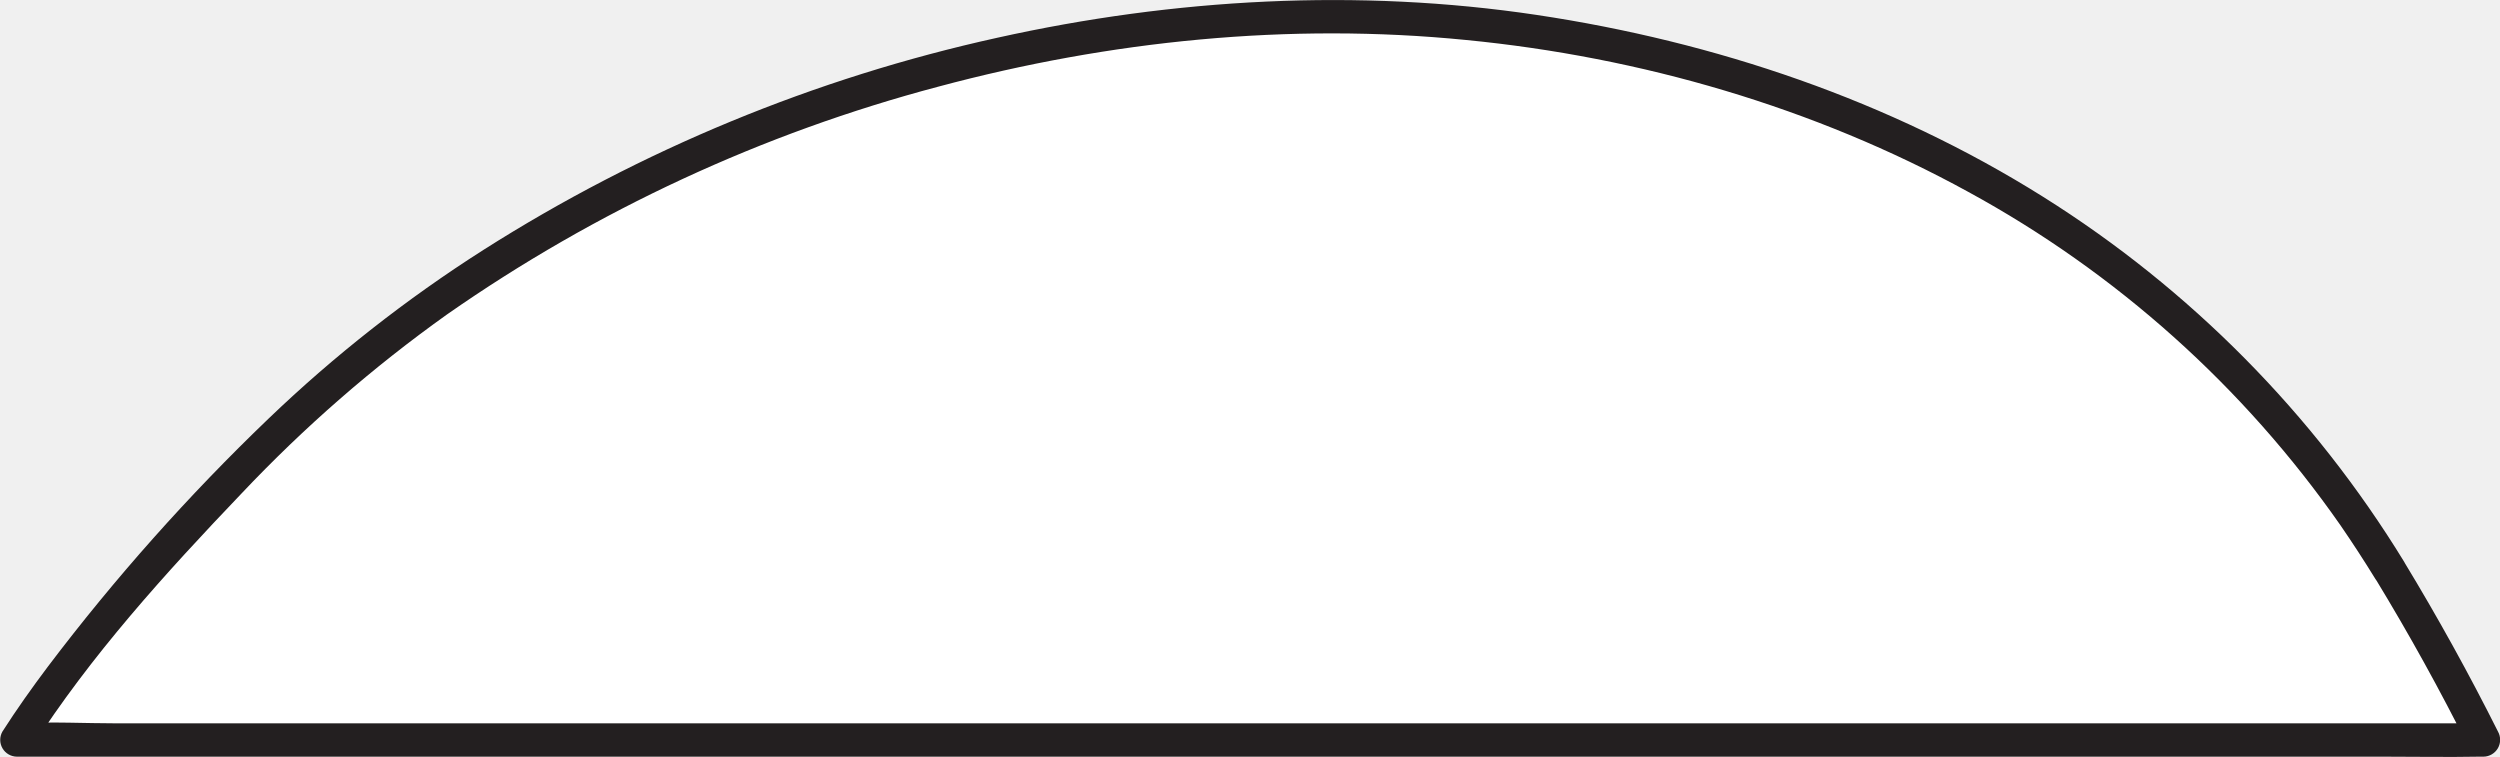
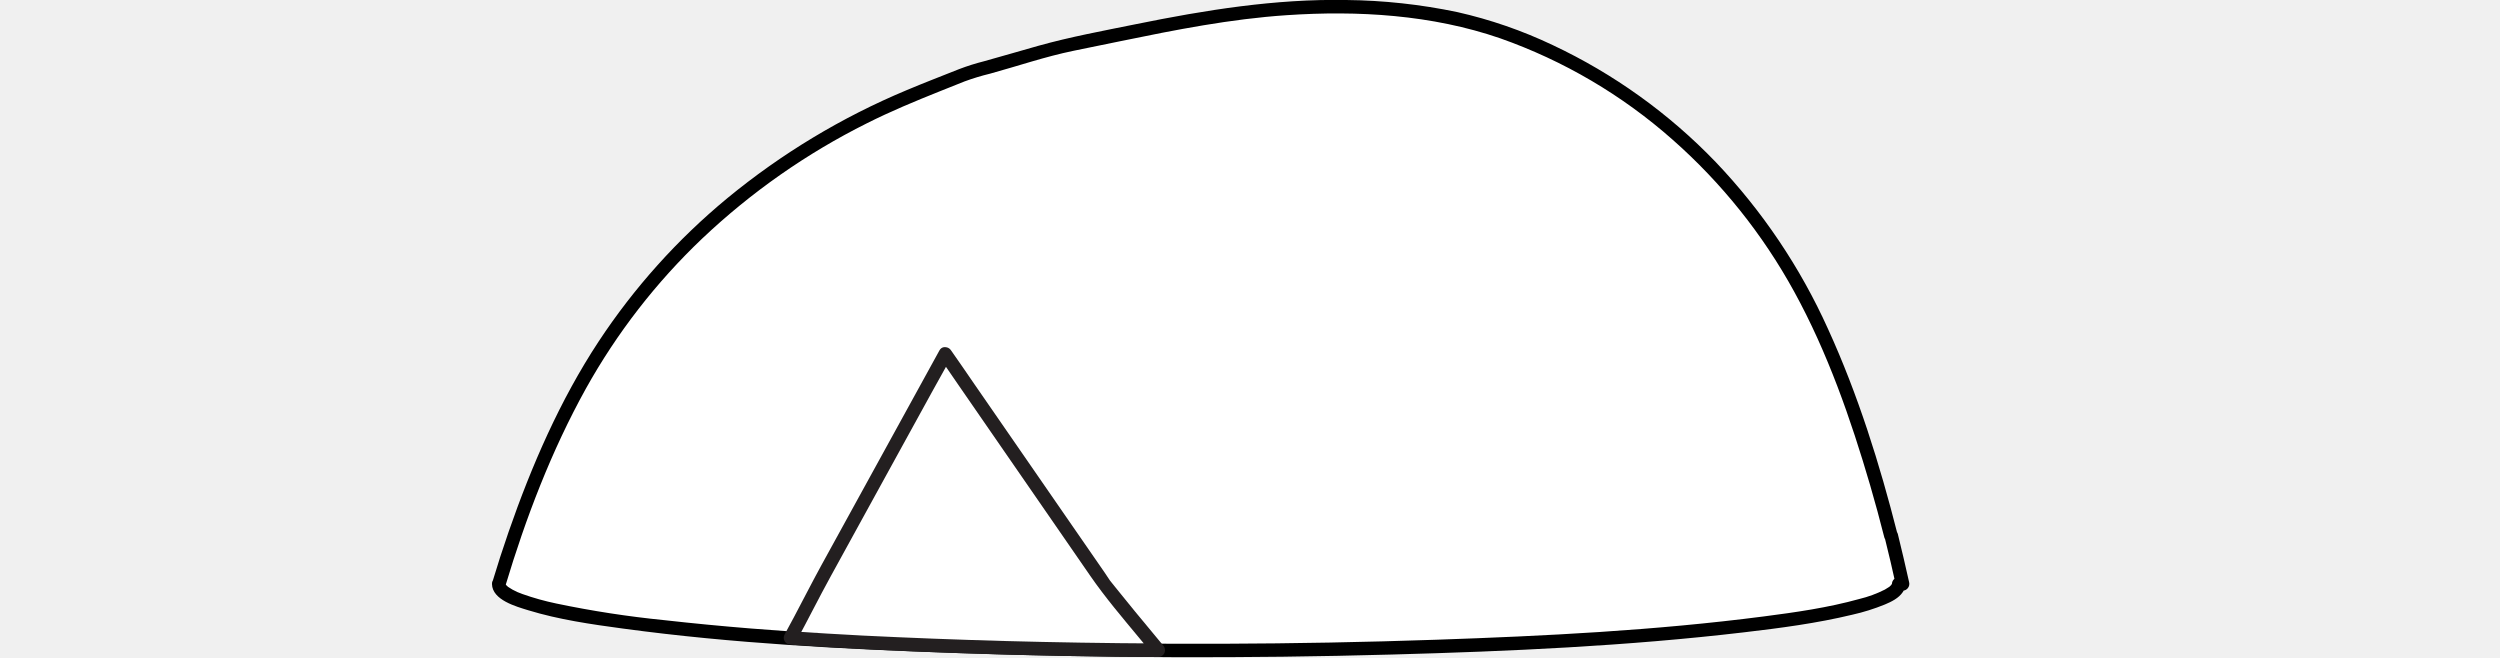
- <svg xmlns="http://www.w3.org/2000/svg" viewBox="0 0 375.2 113.58">
+ <svg xmlns="http://www.w3.org/2000/svg" viewBox="0 0 922.76 242.59">
  <defs>
-     <style>.cls-1{fill:#fff;}.cls-2{fill:#231f20;}</style>
+     <style>.cls-1{fill:none;}.cls-2{fill:#fff;}.cls-3{fill:#231f20;}</style>
  </defs>
  <g id="Layer_2" data-name="Layer 2">
-     <g id="Layer_1_copy" data-name="Layer 1 copy">
-       <path class="cls-1" d="M358.66,85.58c-27.45-45-73.27-72.84-129.6-81.06-65.84-9.6-143.59,15-191.7,64.77-12.52,12.95-25.22,27-34.5,41.21l-.34.54H372.74C368.42,102.42,363.75,93.92,358.66,85.58Z" />
-       <path class="cls-2" d="M360.82,84.32a168.59,168.59,0,0,0-54.2-54.79c-23-14.44-49.24-23.28-76-27.29S176.19-.23,149.7,5.66A240.31,240.31,0,0,0,72.53,37.52a208.26,208.26,0,0,0-32.22,25.3A314.48,314.48,0,0,0,7.22,100c-2.4,3.19-4.71,6.44-6.86,9.8a2.52,2.52,0,0,0,2.16,3.76H357.71c4.8,0,9.61.09,14.4,0h.63a2.53,2.53,0,0,0,2.16-3.76q-6.52-13-14.08-25.46c-1.67-2.74-6-.23-4.31,2.53q7.56,12.42,14.07,25.45l2.16-3.76H17.55c-4.78,0-9.64-.27-14.4,0H2.52l2.16,3.76C13.6,98.38,24.85,86,36.24,74.07A210.42,210.42,0,0,1,67.09,47.19,233,233,0,0,1,140.84,13c25.7-6.89,52.65-9.64,79.17-7,26.2,2.55,52.3,10.12,75.41,22.81a163.68,163.68,0,0,1,55.82,50q2.75,4,5.27,8.1C358.18,89.59,362.51,87.08,360.82,84.32Z" />
+     <g id="Layer_7_copy_2" data-name="Layer 7 copy 2">
+       <g id="Layer_19_copy" data-name="Layer 19 copy">
+         <g id="Layer_18_copy_4" data-name="Layer 18 copy 4">
+           <rect class="cls-1" y="56.51" width="184.14" height="155.53" />
+           <rect class="cls-1" x="738.62" y="56.51" width="184.14" height="155.53" />
+         </g>
+         <path class="cls-2" d="M184.14,215.55c.14-.47.28-.94.43-1.41a390.47,390.47,0,0,1,25.62-64.62,235.76,235.76,0,0,1,65.28-78.83,252.94,252.94,0,0,1,24.27-16.8,269.94,269.94,0,0,1,43.45-21.37l15-6c12-3,24-7,36.39-10l25.73-5.27c7.11-1.42,14.22-2.81,21.36-4.06C471.3,2,500.4.61,530.19,5.52c26,4.28,51.78,16.55,73.16,31.76A206.85,206.85,0,0,1,657.7,95c14.62,23.06,24.32,48.9,32.41,74.86q4.3,13.81,7.82,27.84l.13,0q2.24,8.88,4.18,17.84h-1.42c0,13.53-115.66,24.5-258.34,24.5s-258.34-11-258.34-24.5" />
+         <path d="M186.55,216.22c7.51-25.08,17-49.86,29.7-72.78a232.71,232.71,0,0,1,42.91-55.37A252.38,252.38,0,0,1,320,45.49c8.74-4.4,17.74-8.13,26.81-11.76L356,30.06a85.62,85.62,0,0,1,9.44-2.87c10.26-2.82,20.42-6.31,30.84-8.45l17.38-3.56C433.93,11,454.2,7,474.84,5.61c26.41-1.8,53.7-.16,78.86,8.52a192.6,192.6,0,0,1,63.67,37.43,208.23,208.23,0,0,1,44.86,56.07c12.35,22.49,20.89,47,28.06,71.52q2.79,9.58,5.23,19.25a2.55,2.55,0,0,0,3.07,1.74l.13,0-3.07-1.74q2.22,8.88,4.18,17.84l2.41-3.17h-1.42a2.53,2.53,0,0,0-2.5,2.5c0-.47-.09.41,0-.09a1.47,1.47,0,0,1-.29.48c-.15.15.39-.42-.08.07-.16.17-.33.32-.5.48-.5.46.36-.23-.23.17a16.6,16.6,0,0,1-1.51.94,43.08,43.08,0,0,1-9.4,3.46c-11.54,3.21-23.53,4.93-35.39,6.46-40,5.18-80.52,7.21-120.84,8.59q-78.53,2.69-157.12.55c-42.63-1.13-85.38-3-127.77-7.78a376.6,376.6,0,0,1-39.85-6.14,95.59,95.59,0,0,1-12.54-3.51,22.07,22.07,0,0,1-3.66-1.63c-.52-.29-1-.6-1.51-.94s.27.29-.22-.17c-.17-.16-.35-.31-.51-.48-.46-.5,0,0-.08-.07a1.66,1.66,0,0,1-.29-.48c.1.35,0-.24.06.09-.07-3.21-5.07-3.22-5,0,.12,5.92,9,8.32,13.36,9.67,11.33,3.47,23.25,5.18,35,6.77,40.58,5.51,81.67,7.6,122.56,9q80.61,2.83,161.31.58c43.31-1.18,86.78-3.12,129.84-8.19,13.38-1.57,26.86-3.33,40-6.5a75.16,75.16,0,0,0,12.1-3.8c2.39-1,5.08-2.32,6.57-4.56a5.6,5.6,0,0,0,1-3l-2.5,2.5h1.42a2.53,2.53,0,0,0,2.41-3.16q-2-9-4.18-17.84a2.58,2.58,0,0,0-3.08-1.75l-.13,0,3.08,1.75c-6.53-25.74-14.55-51.38-25.6-75.58a220.93,220.93,0,0,0-41.47-61.64,203.91,203.91,0,0,0-60.15-43.17A168.23,168.23,0,0,0,537.93,4.47,210.26,210.26,0,0,0,496.9,0c-26.2-.46-52,3.71-77.57,8.91-12.08,2.45-24.21,4.68-36.09,8-6.69,1.86-13.33,3.87-20,5.69a82.34,82.34,0,0,0-9.3,2.94c-6.46,2.58-13,5.08-19.37,7.77a264.73,264.73,0,0,0-66.16,39.88,239.89,239.89,0,0,0-47.44,52.84c-14.26,21.66-24.76,45.84-33.24,70.28q-3.19,9.21-6,18.56c-.93,3.09,3.89,4.41,4.82,1.33Z" />
+         <path class="cls-2" d="M348.9,130.62l-46.67,84.93q-5.1,10-10.47,19.9c38.64,2.64,85.28,4.29,135.8,4.56q-10.15-12.09-20-24.46Z" />
+         <path class="cls-3" d="M346.74,129.36l-5.33,9.7-12.52,22.78-14.53,26.44L303.2,208.59c-3.47,6.33-6.73,12.77-10.12,19.14q-1.72,3.24-3.48,6.46a2.53,2.53,0,0,0,2.16,3.76q24.27,1.65,48.59,2.61,27.19,1.11,54.42,1.57,16.39.3,32.79.38a2.53,2.53,0,0,0,1.77-4.27Q424.1,232,418.94,225.7q-2.54-3.1-5.05-6.22l-2.43-3c-.41-.5-.81-1-1.22-1.52,0,0-.78-1-.52-.64-.7-1-1.36-2-2-3L395,192.93l-18.34-26.54L359.7,141.86c-2.84-4.1-5.63-8.26-8.52-12.33a1.09,1.09,0,0,0-.13-.17,2.56,2.56,0,0,0-3.42-.9,2.53,2.53,0,0,0-.89,3.42l7,10.19,16.37,23.7,18.6,26.92,13.69,19.82c5.58,8.08,11.95,15.55,18.22,23.11q2.55,3.09,5.13,6.16l1.77-4.27q-28.53-.15-57.07-.92-26-.72-52.06-2-13.35-.7-26.67-1.6l2.16,3.76c4.31-7.92,8.33-16,12.68-23.92l10.43-19,14.41-26.23,13-23.64c2.17-4,4.47-7.87,6.53-11.89l.09-.17C352.61,129.06,348.29,126.53,346.74,129.36Z" />
+       </g>
    </g>
  </g>
</svg>
